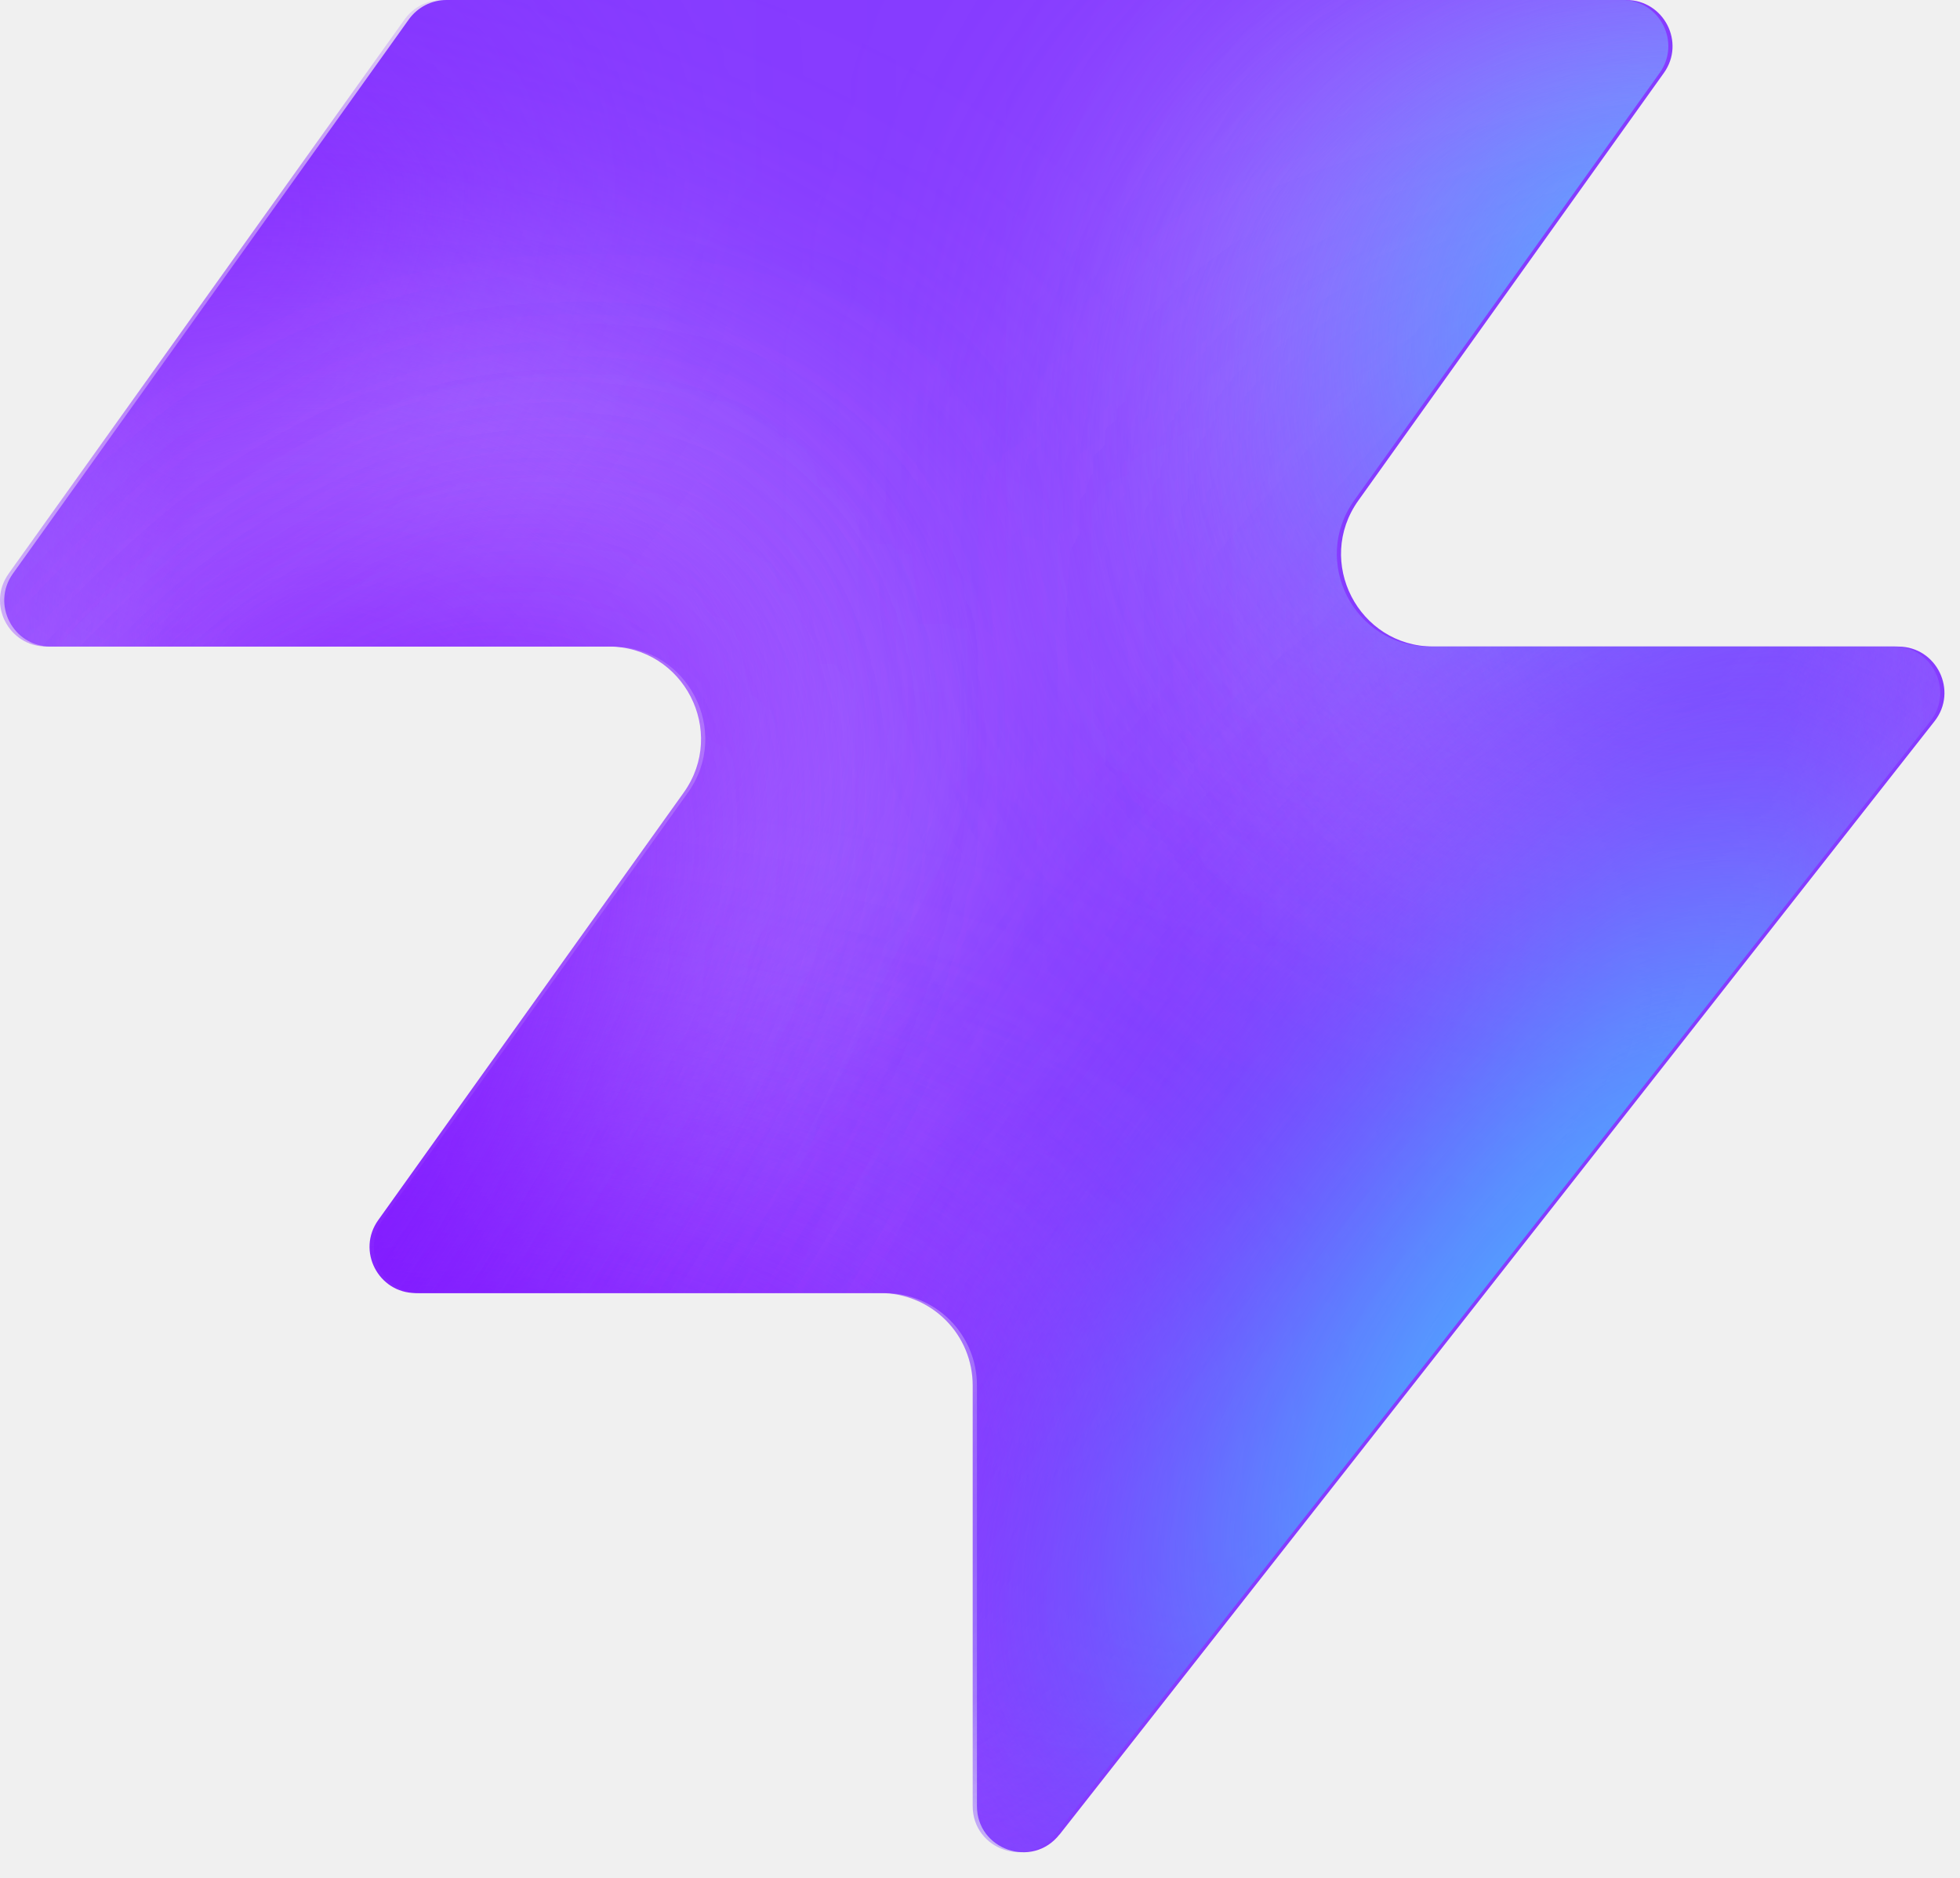
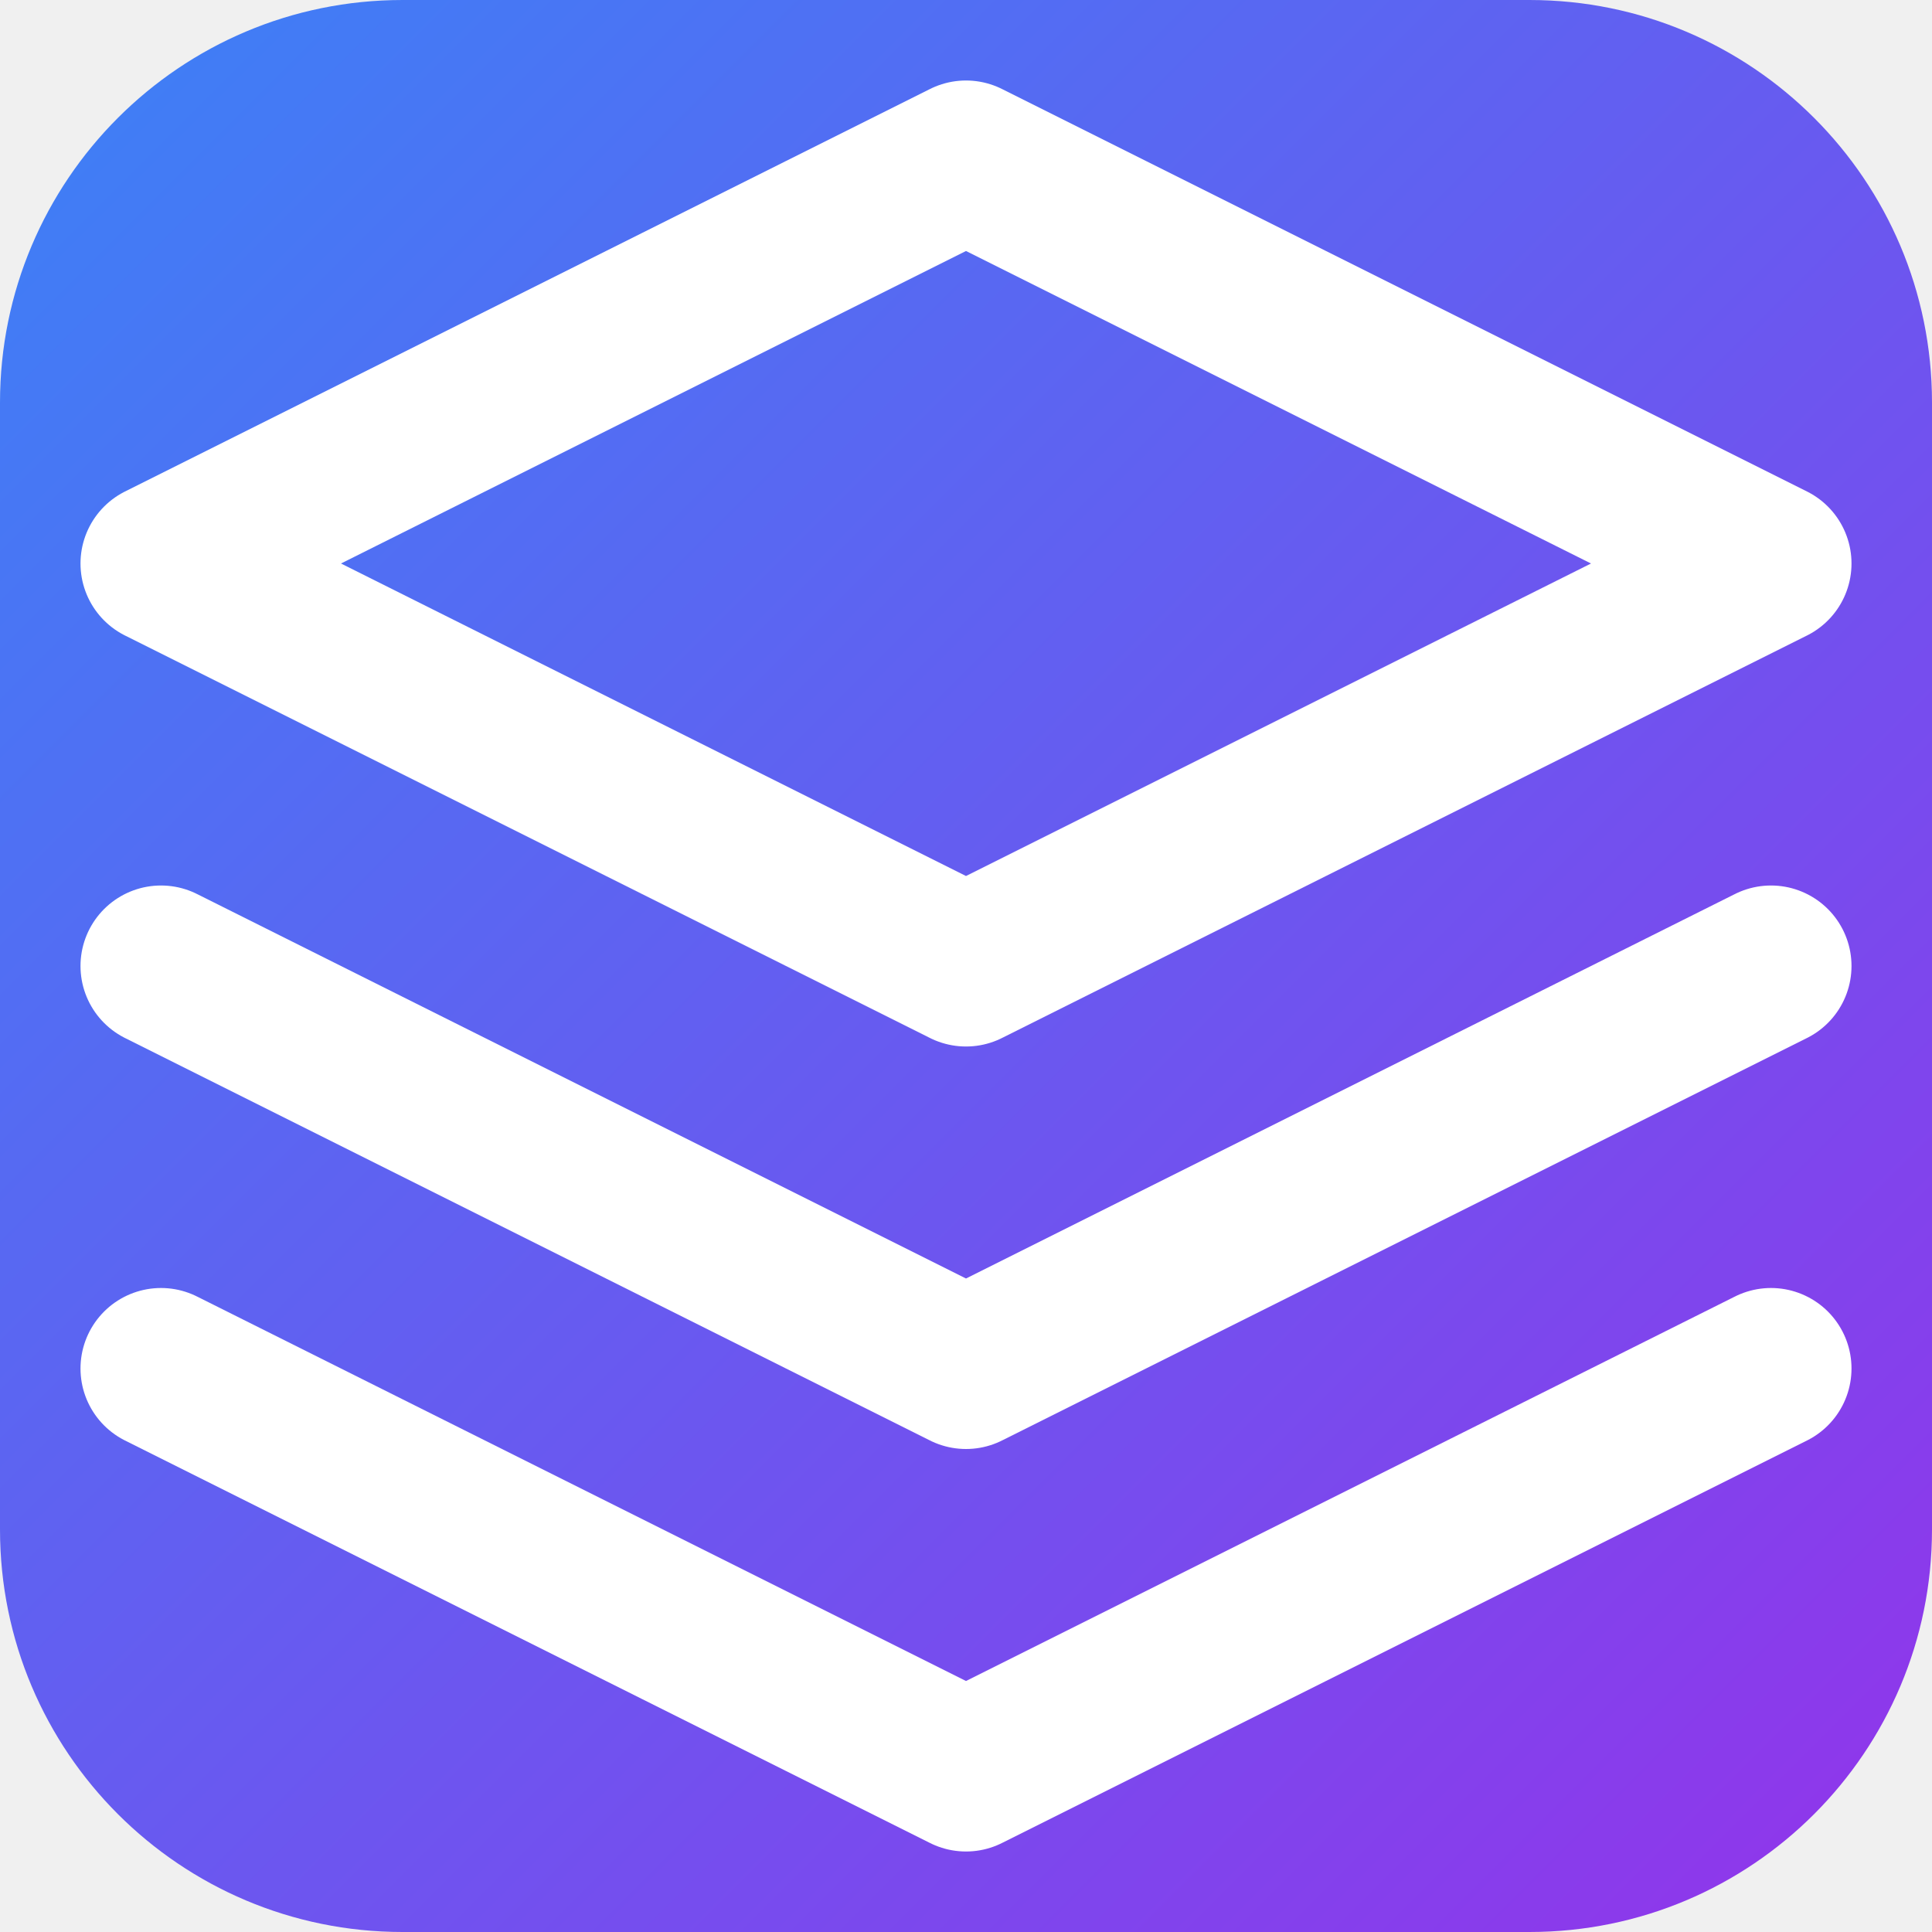
- <svg xmlns="http://www.w3.org/2000/svg" width="48" height="46" fill="none" viewBox="0 0 48 46">
-   <path fill="#863bff" d="M25.946 44.938c-.664.845-2.021.375-2.021-.698V33.937a2.26 2.26 0 0 0-2.262-2.262H10.287c-.92 0-1.456-1.04-.92-1.788l7.48-10.471c1.07-1.497 0-3.578-1.842-3.578H1.237c-.92 0-1.456-1.04-.92-1.788L10.013.474c.214-.297.556-.474.92-.474h28.894c.92 0 1.456 1.04.92 1.788l-7.48 10.471c-1.07 1.498 0 3.579 1.842 3.579h11.377c.943 0 1.473 1.088.89 1.83L25.947 44.94z" style="fill:#863bff;fill:color(display-p3 .525 .23 1);fill-opacity:1" />
-   <mask id="a" width="48" height="46" x="0" y="0" maskUnits="userSpaceOnUse" style="mask-type:alpha">
-     <path fill="#000" d="M25.842 44.938c-.664.844-2.021.375-2.021-.698V33.937a2.26 2.26 0 0 0-2.262-2.262H10.183c-.92 0-1.456-1.04-.92-1.788l7.48-10.471c1.07-1.498 0-3.579-1.842-3.579H1.133c-.92 0-1.456-1.04-.92-1.787L9.91.473c.214-.297.556-.474.92-.474h28.894c.92 0 1.456 1.04.92 1.788l-7.48 10.471c-1.07 1.498 0 3.578 1.842 3.578h11.377c.943 0 1.473 1.088.89 1.832L25.843 44.94z" style="fill:#000;fill-opacity:1" />
-   </mask>
-   <g mask="url(#a)">
-     <g filter="url(#b)">
-       <ellipse cx="5.508" cy="14.704" fill="#ede6ff" rx="5.508" ry="14.704" style="fill:#ede6ff;fill:color(display-p3 .927 .903 1);fill-opacity:1" transform="matrix(.00324 1 1 -.00324 -4.47 31.516)" />
-     </g>
-     <g filter="url(#c)">
-       <ellipse cx="10.399" cy="29.851" fill="#ede6ff" rx="10.399" ry="29.851" style="fill:#ede6ff;fill:color(display-p3 .927 .903 1);fill-opacity:1" transform="matrix(.00324 1 1 -.00324 -39.328 7.883)" />
-     </g>
-     <g filter="url(#d)">
-       <ellipse cx="5.508" cy="30.487" fill="#7e14ff" rx="5.508" ry="30.487" style="fill:#7e14ff;fill:color(display-p3 .492 .077 1);fill-opacity:1" transform="rotate(89.814 -25.913 -14.639)scale(1 -1)" />
-     </g>
-     <g filter="url(#e)">
-       <ellipse cx="5.508" cy="30.599" fill="#7e14ff" rx="5.508" ry="30.599" style="fill:#7e14ff;fill:color(display-p3 .492 .077 1);fill-opacity:1" transform="rotate(89.814 -32.644 -3.334)scale(1 -1)" />
-     </g>
-     <g filter="url(#f)">
-       <ellipse cx="5.508" cy="30.599" fill="#7e14ff" rx="5.508" ry="30.599" style="fill:#7e14ff;fill:color(display-p3 .492 .077 1);fill-opacity:1" transform="matrix(.00324 1 1 -.00324 -34.34 30.47)" />
-     </g>
-     <g filter="url(#g)">
-       <ellipse cx="14.072" cy="22.078" fill="#ede6ff" rx="14.072" ry="22.078" style="fill:#ede6ff;fill:color(display-p3 .927 .903 1);fill-opacity:1" transform="rotate(93.35 24.506 48.493)scale(-1 1)" />
-     </g>
-     <g filter="url(#h)">
-       <ellipse cx="3.47" cy="21.501" fill="#7e14ff" rx="3.47" ry="21.501" style="fill:#7e14ff;fill:color(display-p3 .492 .077 1);fill-opacity:1" transform="rotate(89.009 28.708 47.59)scale(-1 1)" />
-     </g>
-     <g filter="url(#i)">
-       <ellipse cx="3.47" cy="21.501" fill="#7e14ff" rx="3.47" ry="21.501" style="fill:#7e14ff;fill:color(display-p3 .492 .077 1);fill-opacity:1" transform="rotate(89.009 28.708 47.59)scale(-1 1)" />
-     </g>
-     <g filter="url(#j)">
-       <ellipse cx=".387" cy="8.972" fill="#7e14ff" rx="4.407" ry="29.108" style="fill:#7e14ff;fill:color(display-p3 .492 .077 1);fill-opacity:1" transform="rotate(39.51 .387 8.972)" />
-     </g>
-     <g filter="url(#k)">
-       <ellipse cx="47.523" cy="-6.092" fill="#7e14ff" rx="4.407" ry="29.108" style="fill:#7e14ff;fill:color(display-p3 .492 .077 1);fill-opacity:1" transform="rotate(37.892 47.523 -6.092)" />
-     </g>
-     <g filter="url(#l)">
-       <ellipse cx="41.412" cy="6.333" fill="#47bfff" rx="5.971" ry="9.665" style="fill:#47bfff;fill:color(display-p3 .28 .748 1);fill-opacity:1" transform="rotate(37.892 41.412 6.333)" />
-     </g>
-     <g filter="url(#m)">
-       <ellipse cx="-1.879" cy="38.332" fill="#7e14ff" rx="4.407" ry="29.108" style="fill:#7e14ff;fill:color(display-p3 .492 .077 1);fill-opacity:1" transform="rotate(37.892 -1.88 38.332)" />
-     </g>
-     <g filter="url(#n)">
-       <ellipse cx="-1.879" cy="38.332" fill="#7e14ff" rx="4.407" ry="29.108" style="fill:#7e14ff;fill:color(display-p3 .492 .077 1);fill-opacity:1" transform="rotate(37.892 -1.88 38.332)" />
-     </g>
-     <g filter="url(#o)">
-       <ellipse cx="35.651" cy="29.907" fill="#7e14ff" rx="4.407" ry="29.108" style="fill:#7e14ff;fill:color(display-p3 .492 .077 1);fill-opacity:1" transform="rotate(37.892 35.651 29.907)" />
-     </g>
-     <g filter="url(#p)">
-       <ellipse cx="38.418" cy="32.4" fill="#47bfff" rx="5.971" ry="15.297" style="fill:#47bfff;fill:color(display-p3 .28 .748 1);fill-opacity:1" transform="rotate(37.892 38.418 32.4)" />
-     </g>
-   </g>
+ <svg xmlns="http://www.w3.org/2000/svg" width="24" height="24" fill="none" viewBox="0 0 24 24">
  <defs>
-     <filter id="b" width="60.045" height="41.654" x="-19.77" y="16.149" color-interpolation-filters="sRGB" filterUnits="userSpaceOnUse">
-       <feFlood flood-opacity="0" result="BackgroundImageFix" />
-       <feBlend in="SourceGraphic" in2="BackgroundImageFix" result="shape" />
-       <feGaussianBlur result="effect1_foregroundBlur_2002_17158" stdDeviation="7.659" />
-     </filter>
-     <filter id="c" width="90.34" height="51.437" x="-54.613" y="-7.533" color-interpolation-filters="sRGB" filterUnits="userSpaceOnUse">
-       <feFlood flood-opacity="0" result="BackgroundImageFix" />
-       <feBlend in="SourceGraphic" in2="BackgroundImageFix" result="shape" />
-       <feGaussianBlur result="effect1_foregroundBlur_2002_17158" stdDeviation="7.659" />
-     </filter>
-     <filter id="d" width="79.355" height="29.4" x="-49.64" y="2.03" color-interpolation-filters="sRGB" filterUnits="userSpaceOnUse">
-       <feFlood flood-opacity="0" result="BackgroundImageFix" />
-       <feBlend in="SourceGraphic" in2="BackgroundImageFix" result="shape" />
-       <feGaussianBlur result="effect1_foregroundBlur_2002_17158" stdDeviation="4.596" />
-     </filter>
-     <filter id="e" width="79.579" height="29.4" x="-45.045" y="20.029" color-interpolation-filters="sRGB" filterUnits="userSpaceOnUse">
-       <feFlood flood-opacity="0" result="BackgroundImageFix" />
-       <feBlend in="SourceGraphic" in2="BackgroundImageFix" result="shape" />
-       <feGaussianBlur result="effect1_foregroundBlur_2002_17158" stdDeviation="4.596" />
-     </filter>
-     <filter id="f" width="79.579" height="29.4" x="-43.513" y="21.178" color-interpolation-filters="sRGB" filterUnits="userSpaceOnUse">
-       <feFlood flood-opacity="0" result="BackgroundImageFix" />
-       <feBlend in="SourceGraphic" in2="BackgroundImageFix" result="shape" />
-       <feGaussianBlur result="effect1_foregroundBlur_2002_17158" stdDeviation="4.596" />
-     </filter>
-     <filter id="g" width="74.749" height="58.852" x="15.756" y="-17.901" color-interpolation-filters="sRGB" filterUnits="userSpaceOnUse">
-       <feFlood flood-opacity="0" result="BackgroundImageFix" />
-       <feBlend in="SourceGraphic" in2="BackgroundImageFix" result="shape" />
-       <feGaussianBlur result="effect1_foregroundBlur_2002_17158" stdDeviation="7.659" />
-     </filter>
-     <filter id="h" width="61.377" height="25.362" x="23.548" y="2.284" color-interpolation-filters="sRGB" filterUnits="userSpaceOnUse">
-       <feFlood flood-opacity="0" result="BackgroundImageFix" />
-       <feBlend in="SourceGraphic" in2="BackgroundImageFix" result="shape" />
-       <feGaussianBlur result="effect1_foregroundBlur_2002_17158" stdDeviation="4.596" />
-     </filter>
-     <filter id="i" width="61.377" height="25.362" x="23.548" y="2.284" color-interpolation-filters="sRGB" filterUnits="userSpaceOnUse">
-       <feFlood flood-opacity="0" result="BackgroundImageFix" />
-       <feBlend in="SourceGraphic" in2="BackgroundImageFix" result="shape" />
-       <feGaussianBlur result="effect1_foregroundBlur_2002_17158" stdDeviation="4.596" />
-     </filter>
-     <filter id="j" width="56.045" height="63.649" x="-27.636" y="-22.853" color-interpolation-filters="sRGB" filterUnits="userSpaceOnUse">
-       <feFlood flood-opacity="0" result="BackgroundImageFix" />
-       <feBlend in="SourceGraphic" in2="BackgroundImageFix" result="shape" />
-       <feGaussianBlur result="effect1_foregroundBlur_2002_17158" stdDeviation="4.596" />
-     </filter>
-     <filter id="k" width="54.814" height="64.646" x="20.116" y="-38.415" color-interpolation-filters="sRGB" filterUnits="userSpaceOnUse">
-       <feFlood flood-opacity="0" result="BackgroundImageFix" />
-       <feBlend in="SourceGraphic" in2="BackgroundImageFix" result="shape" />
-       <feGaussianBlur result="effect1_foregroundBlur_2002_17158" stdDeviation="4.596" />
-     </filter>
-     <filter id="l" width="33.541" height="35.313" x="24.641" y="-11.323" color-interpolation-filters="sRGB" filterUnits="userSpaceOnUse">
-       <feFlood flood-opacity="0" result="BackgroundImageFix" />
-       <feBlend in="SourceGraphic" in2="BackgroundImageFix" result="shape" />
-       <feGaussianBlur result="effect1_foregroundBlur_2002_17158" stdDeviation="4.596" />
-     </filter>
-     <filter id="m" width="54.814" height="64.646" x="-29.286" y="6.009" color-interpolation-filters="sRGB" filterUnits="userSpaceOnUse">
-       <feFlood flood-opacity="0" result="BackgroundImageFix" />
-       <feBlend in="SourceGraphic" in2="BackgroundImageFix" result="shape" />
-       <feGaussianBlur result="effect1_foregroundBlur_2002_17158" stdDeviation="4.596" />
-     </filter>
-     <filter id="n" width="54.814" height="64.646" x="-29.286" y="6.009" color-interpolation-filters="sRGB" filterUnits="userSpaceOnUse">
-       <feFlood flood-opacity="0" result="BackgroundImageFix" />
-       <feBlend in="SourceGraphic" in2="BackgroundImageFix" result="shape" />
-       <feGaussianBlur result="effect1_foregroundBlur_2002_17158" stdDeviation="4.596" />
-     </filter>
-     <filter id="o" width="54.814" height="64.646" x="8.244" y="-2.416" color-interpolation-filters="sRGB" filterUnits="userSpaceOnUse">
-       <feFlood flood-opacity="0" result="BackgroundImageFix" />
-       <feBlend in="SourceGraphic" in2="BackgroundImageFix" result="shape" />
-       <feGaussianBlur result="effect1_foregroundBlur_2002_17158" stdDeviation="4.596" />
-     </filter>
-     <filter id="p" width="39.409" height="43.623" x="18.713" y="10.588" color-interpolation-filters="sRGB" filterUnits="userSpaceOnUse">
-       <feFlood flood-opacity="0" result="BackgroundImageFix" />
-       <feBlend in="SourceGraphic" in2="BackgroundImageFix" result="shape" />
-       <feGaussianBlur result="effect1_foregroundBlur_2002_17158" stdDeviation="4.596" />
-     </filter>
+     <linearGradient id="grad" x1="0" y1="0" x2="1" y2="1">
+       <stop offset="0%" stop-color="#3b82f6" />
+       <stop offset="100%" stop-color="#9333ea" />
+     </linearGradient>
  </defs>
+   <rect width="24" height="24" rx="5" fill="url(#grad)" />
+   <path stroke="#fff" stroke-width="2" stroke-linecap="round" stroke-linejoin="round" d="M12 2L2 7l10 5 10-5-10-5z" />
+   <path stroke="#fff" stroke-width="2" stroke-linecap="round" stroke-linejoin="round" d="M2 17l10 5 10-5" />
+   <path stroke="#fff" stroke-width="2" stroke-linecap="round" stroke-linejoin="round" d="M2 12l10 5 10-5" />
</svg>
